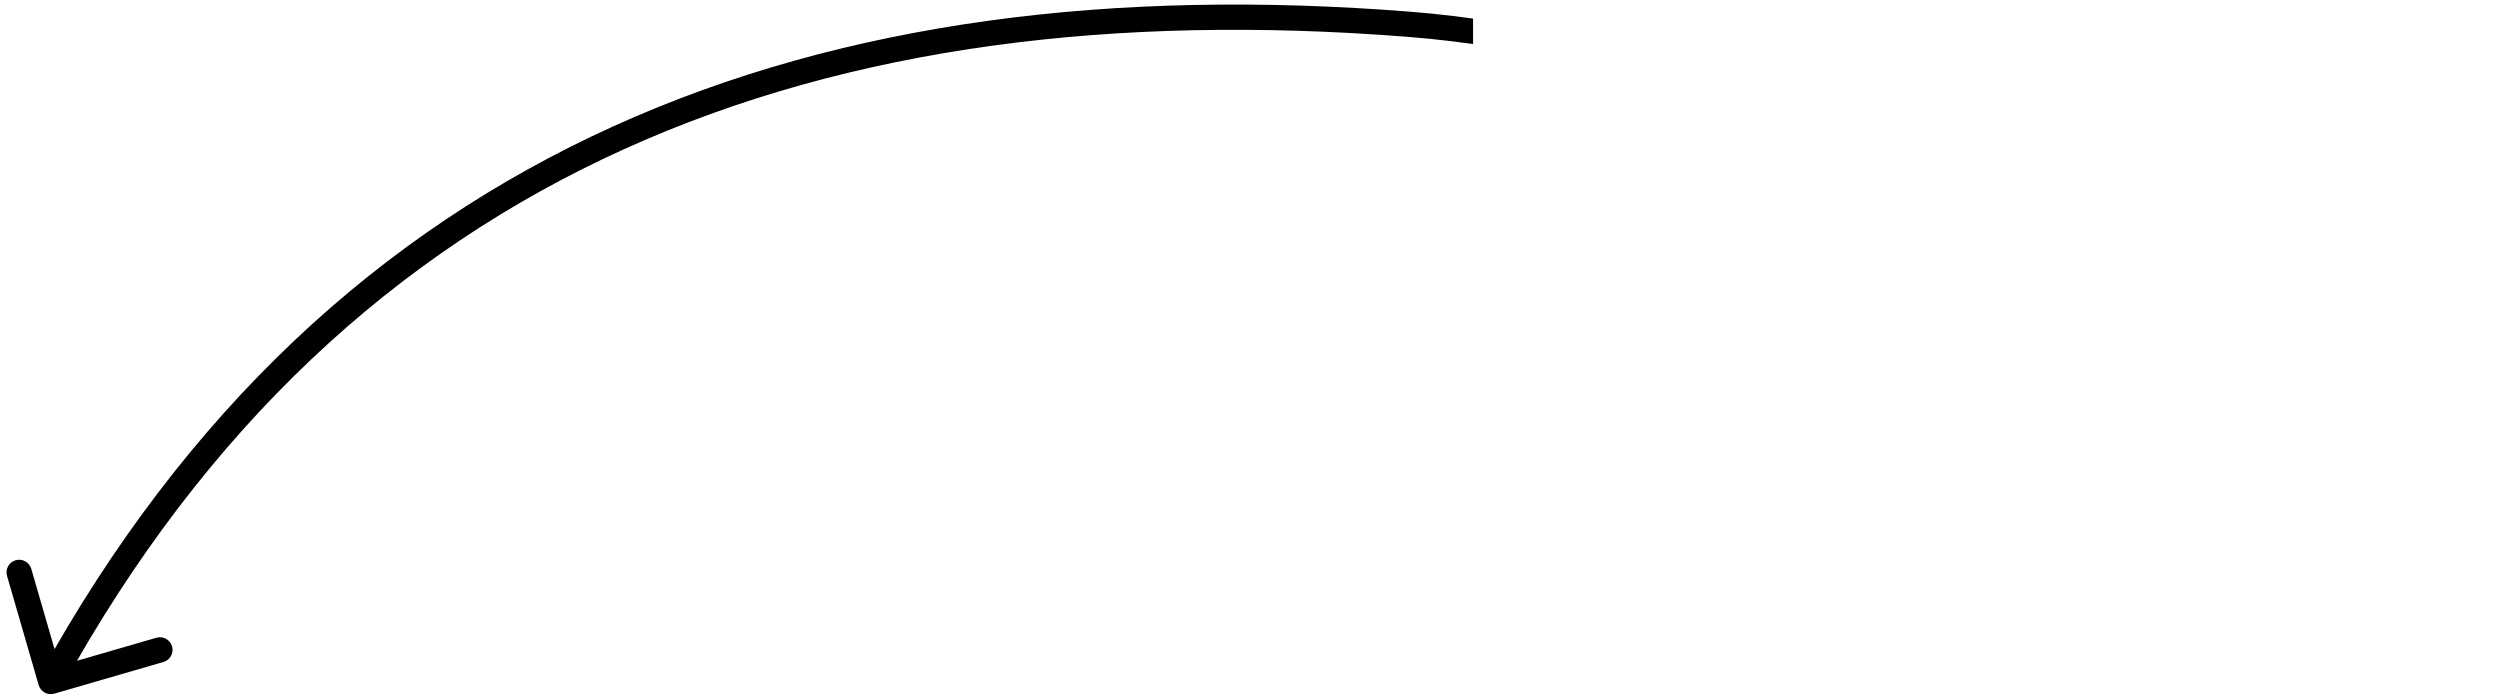
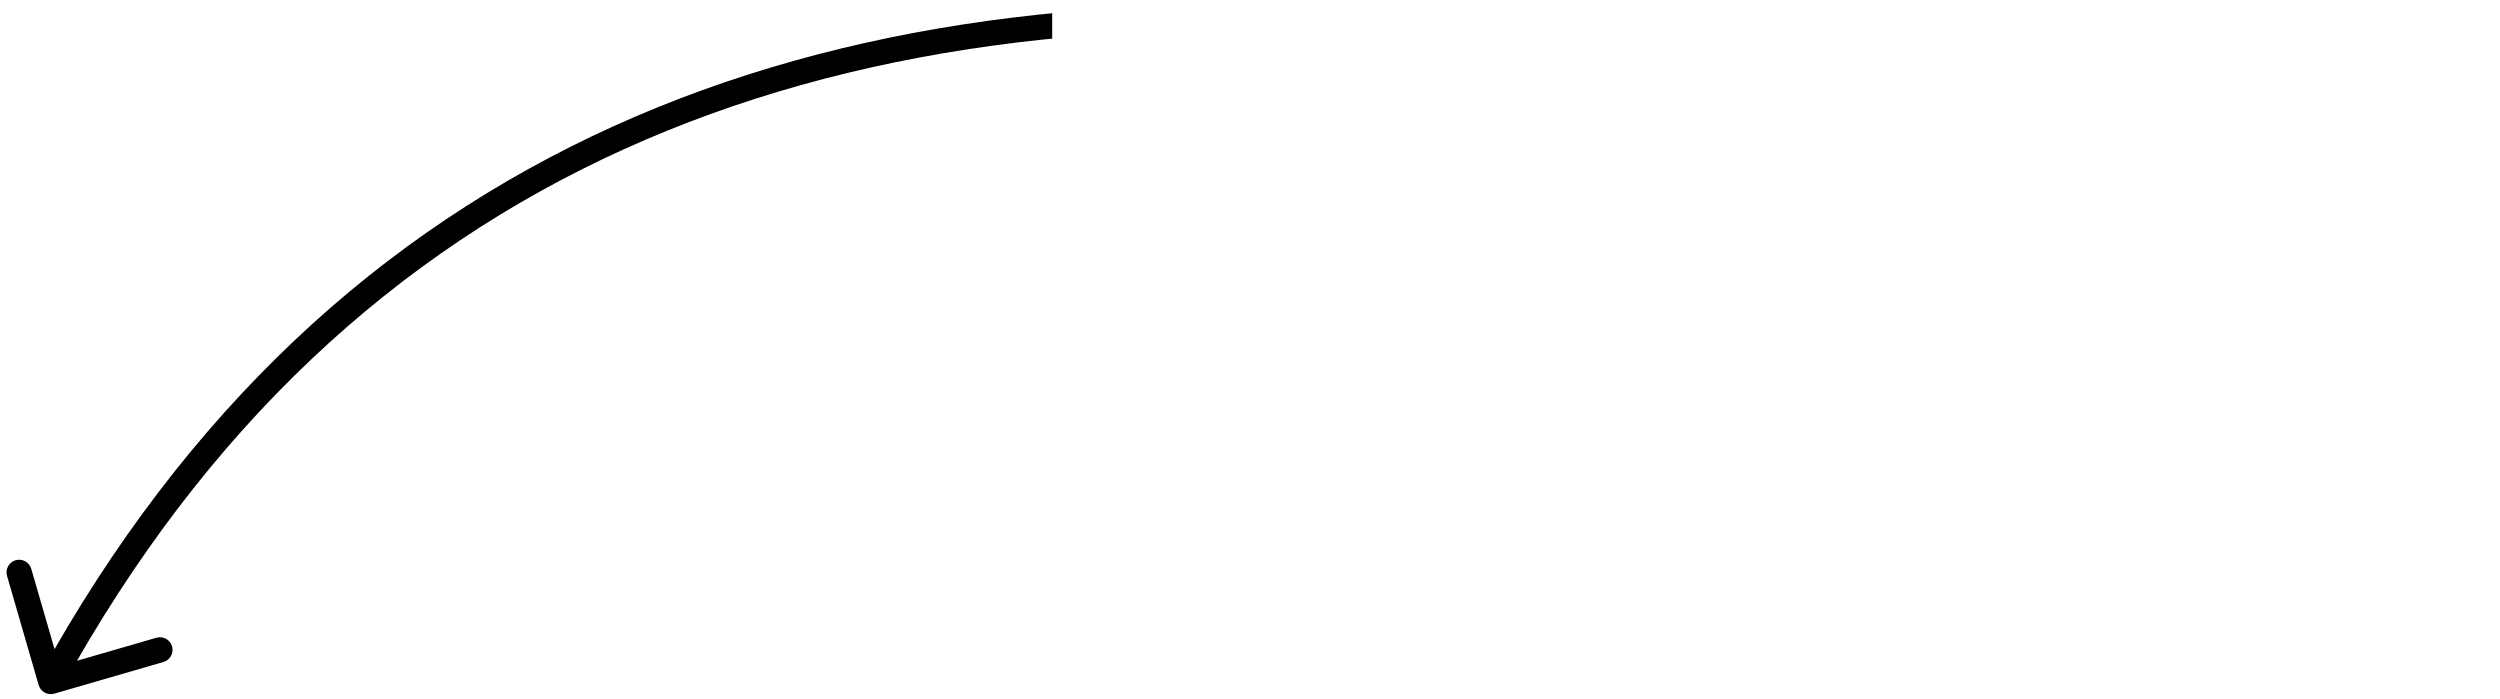
<svg xmlns="http://www.w3.org/2000/svg" width="297" height="83" viewBox="0 0 297 83" fill="none">
  <defs>
    <clipPath id="cut-top-arrow">
-       <rect x="0" y="0" width="175" height="83" />
+       <rect x="0" y="0" width="125" height="83" />
    </clipPath>
  </defs>
  <path clip-path="url(#cut-top-arrow)" d="M4.593 81.381C4.824 82.177 5.656 82.635 6.451 82.404L19.418 78.646C20.213 78.415 20.672 77.583 20.441 76.788C20.21 75.992 19.378 75.534 18.583 75.764L7.057 79.105L3.716 67.579C3.486 66.784 2.654 66.326 1.858 66.556C1.063 66.787 0.604 67.619 0.835 68.415L4.593 81.381ZM167.389 2.883L167.507 1.388L167.389 2.883ZM7.348 81.687C24.44 50.644 47.098 29.985 74.088 17.746C101.101 5.498 132.551 1.64 167.271 4.379L167.507 1.388C132.441 -1.378 100.45 2.499 72.849 15.014C45.227 27.539 22.101 48.672 4.72 80.24L7.348 81.687ZM167.271 4.379C195.253 6.585 224.363 18.819 247.785 33.09C259.485 40.218 269.728 47.833 277.664 54.915C285.636 62.028 291.167 68.504 293.579 73.338L296.264 71.998C293.591 66.644 287.713 59.861 279.662 52.677C271.576 45.461 261.183 37.74 249.346 30.528C225.693 16.116 196.123 3.645 167.507 1.388L167.271 4.379Z" fill="black" />
</svg>
